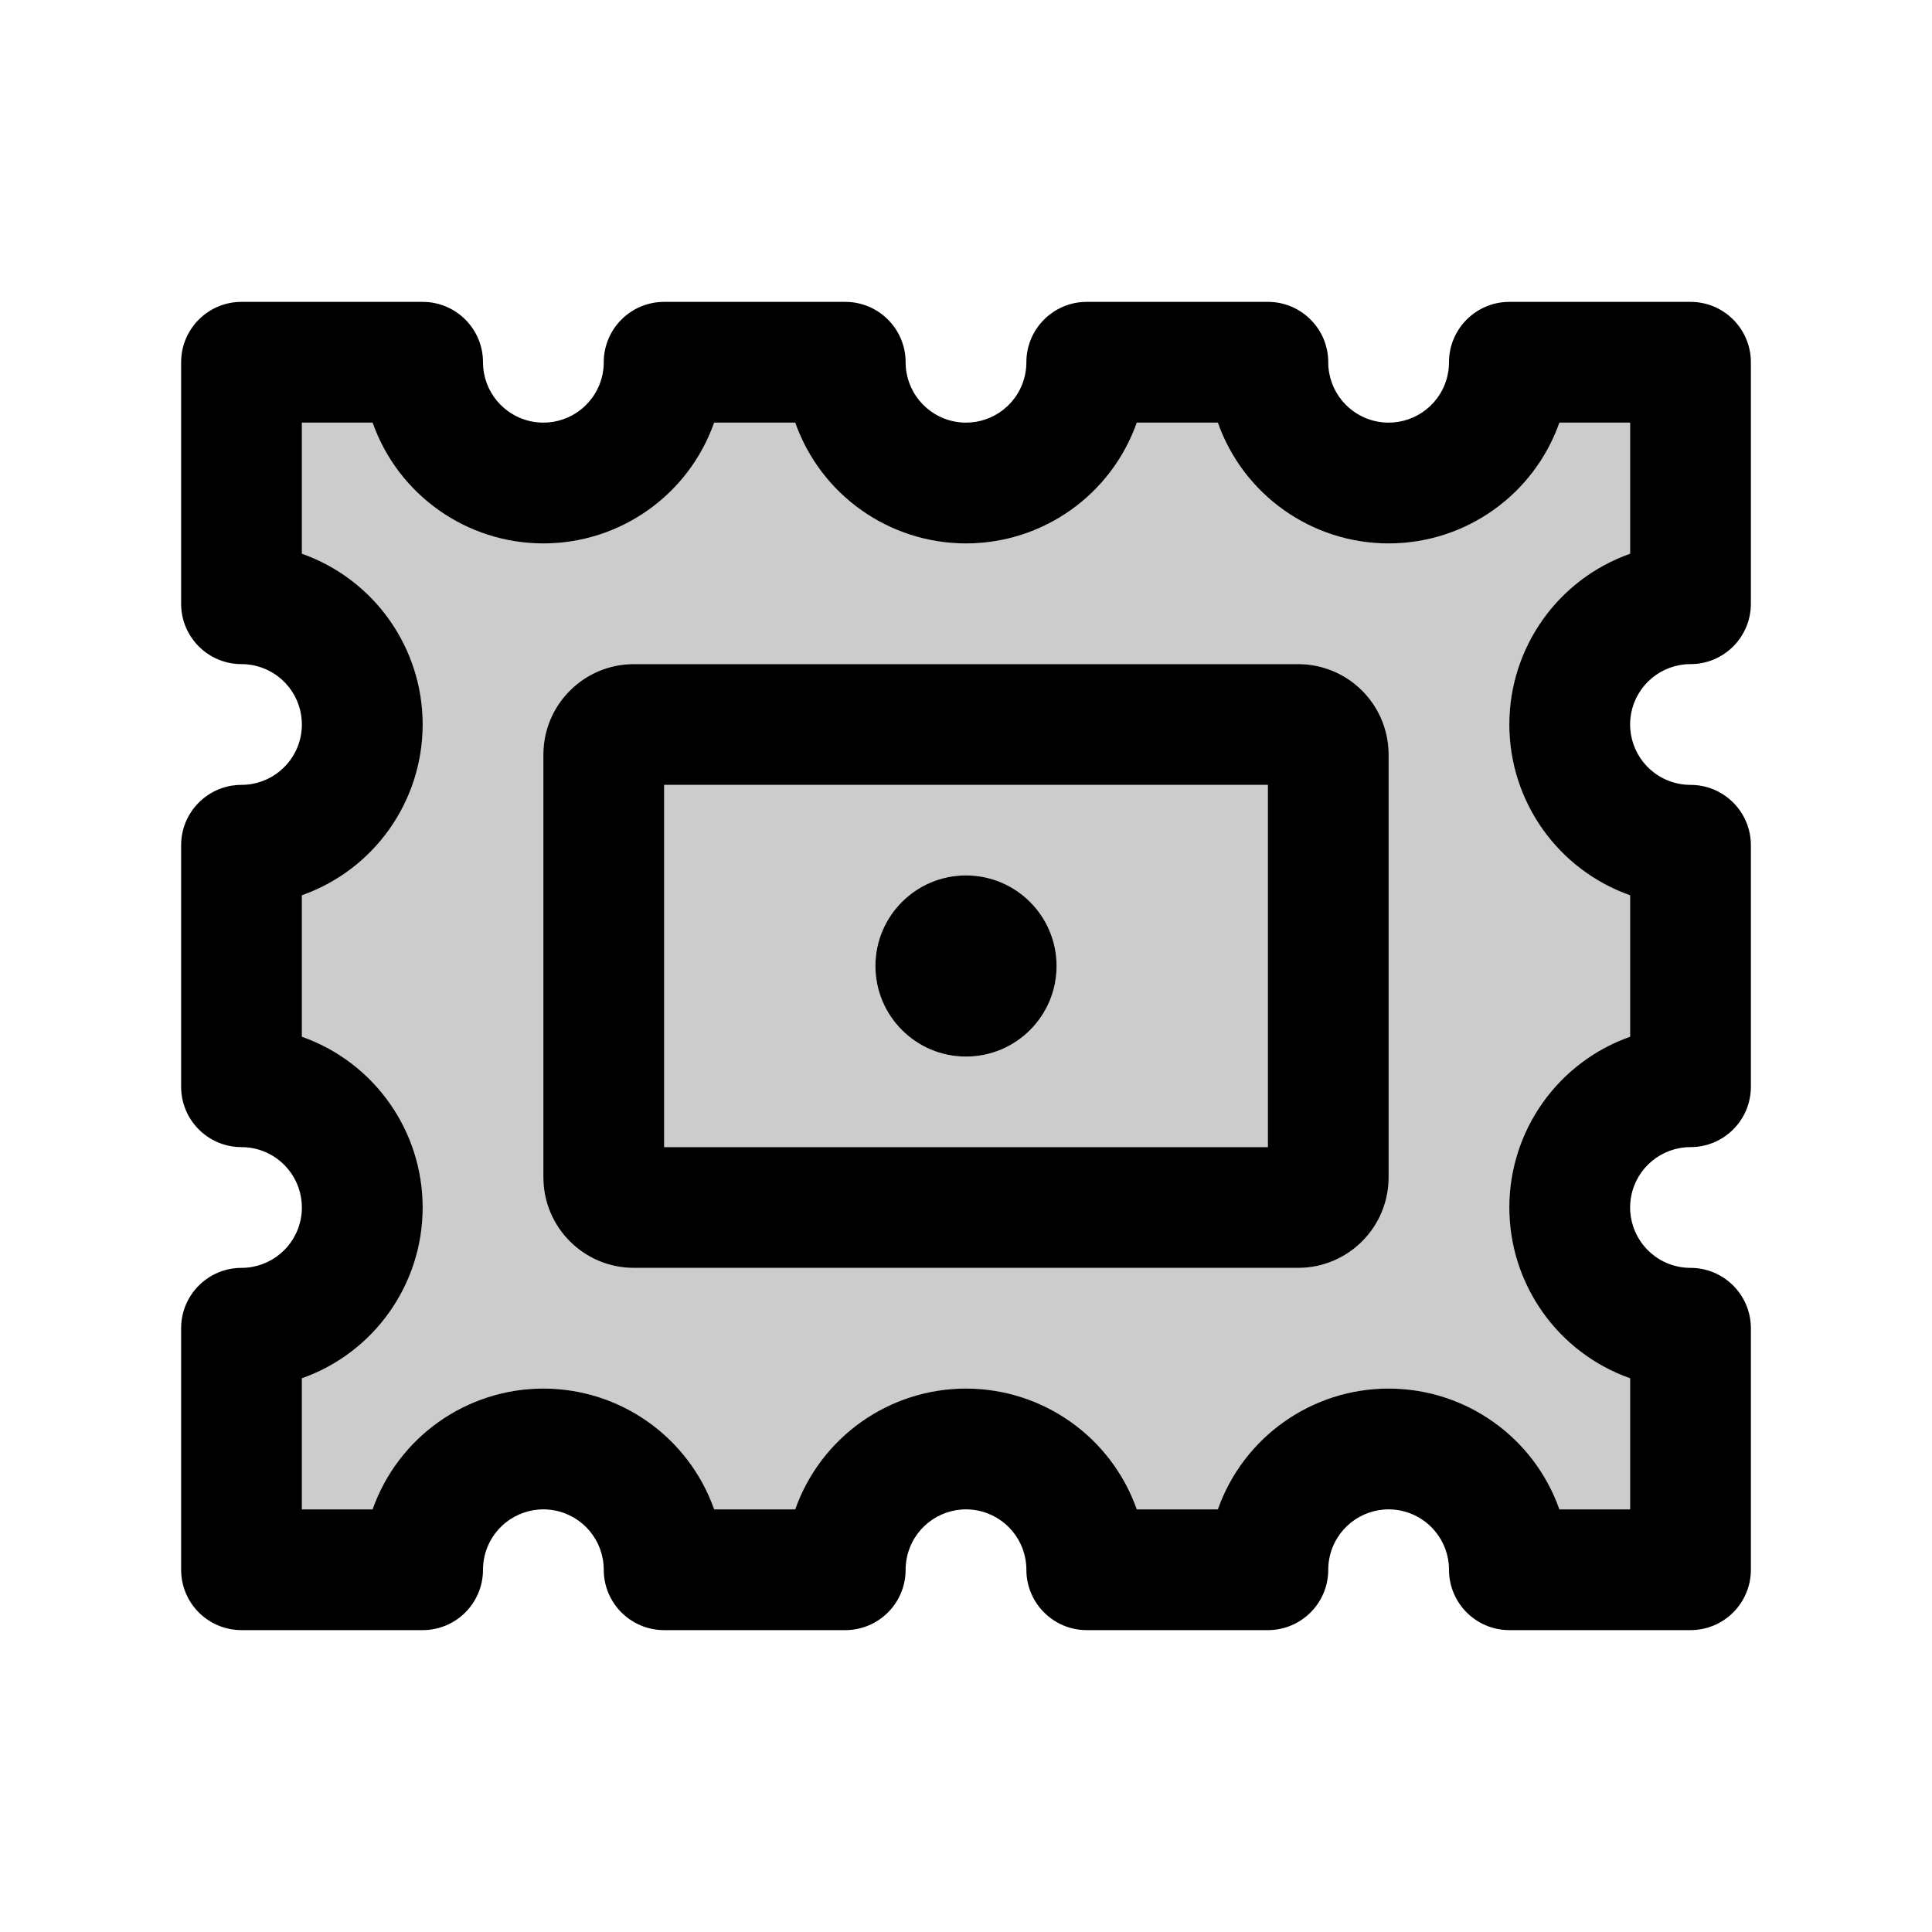
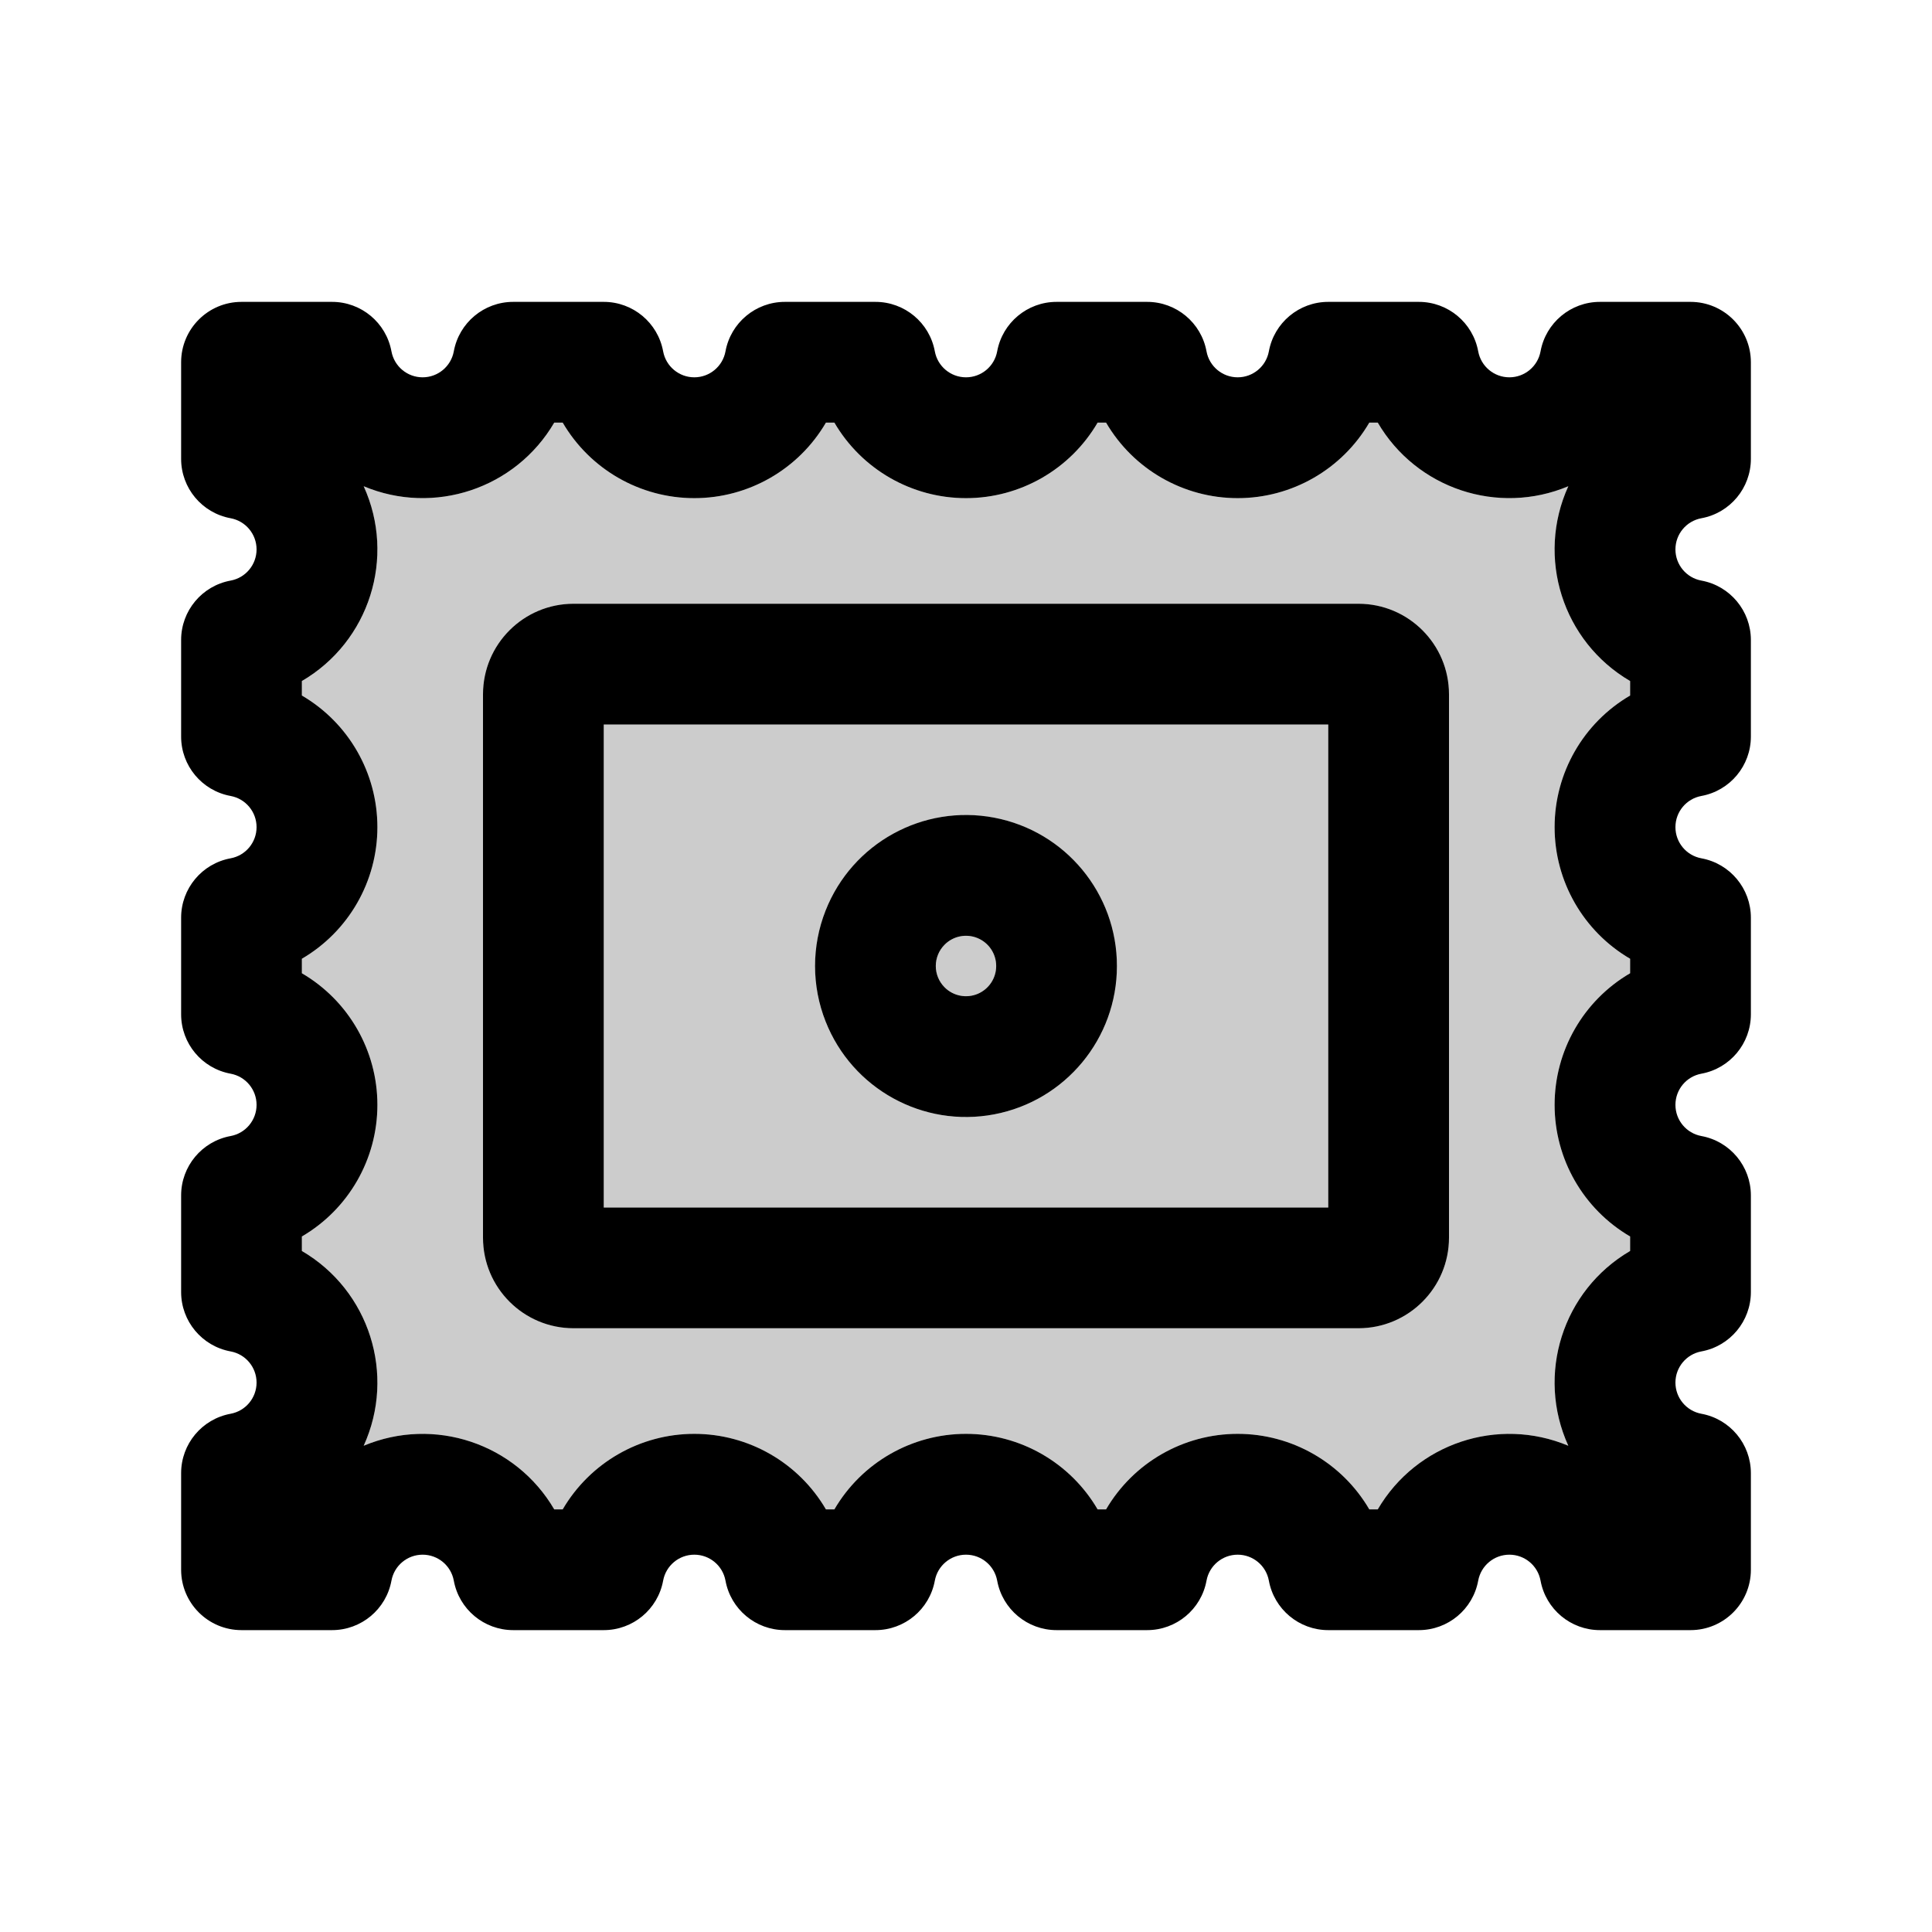
<svg xmlns="http://www.w3.org/2000/svg" viewBox="0 0 256 256" fill="currentColor">
-   <path d="M40 56h9.37a24 24 0 0 0 45.26 0h10.74a24 24 0 0 0 45.26 0h10.74a24 24 0 0 0 45.26 0h9.37v17.37a24 24 0 0 0 0 45.26v18.74a24 24 0 0 0 0 45.26v17.37h-9.37a24 24 0 0 0-45.26 0h-10.74a24 24 0 0 0-45.26 0h-10.74a24 24 0 0 0-45.26 0h-9.37v-17.37a24 24 0 0 0 0-45.26v-18.74a24 24 0 0 0 0-45.26Zm132 32h-88a12 12 0 0 0-12 12v56a12 12 0 0 0 12 12h88a12 12 0 0 0 12-12v-56a12 12 0 0 0-12-12Zm-84 64v-48h80v48Zm28-24a12 12 0 0 0 12 12a12 12 0 0 0 12-12a12 12 0 0 0-12-12a12 12 0 0 0-12 12Z" opacity=".2" />
-   <path d="M32 40h24a8 8 0 0 1 8 8a8 8 0 0 0 15.44 2.94a8 8 0 0 0 0.56-2.94a8 8 0 0 1 8-8h24a8 8 0 0 1 8 8a8 8 0 0 0 15.44 2.94a8 8 0 0 0 0.56-2.94a8 8 0 0 1 8-8h24a8 8 0 0 1 8 8a8 8 0 0 0 15.44 2.94a8 8 0 0 0 0.56-2.94a8 8 0 0 1 8-8h24a8 8 0 0 1 8 8v32a8 8 0 0 1-8 8a8 8 0 0 0-2.94 15.44a8 8 0 0 0 2.94 0.56a8 8 0 0 1 8 8v32a8 8 0 0 1-8 8a8 8 0 0 0-2.94 15.44a8 8 0 0 0 2.94 0.56a8 8 0 0 1 8 8v32a8 8 0 0 1-8 8h-24a8 8 0 0 1-8-8a8 8 0 0 0-15.44-2.94a8 8 0 0 0-0.56 2.94a8 8 0 0 1-8 8h-24a8 8 0 0 1-8-8a8 8 0 0 0-15.44-2.94a8 8 0 0 0-0.56 2.94a8 8 0 0 1-8 8h-24a8 8 0 0 1-8-8a8 8 0 0 0-15.44-2.94a8 8 0 0 0-0.56 2.94a8 8 0 0 1-8 8h-24a8 8 0 0 1-8-8v-32a8 8 0 0 1 8-8a8 8 0 0 0 2.94-15.44a8 8 0 0 0-2.94-0.56a8 8 0 0 1-8-8v-32a8 8 0 0 1 8-8a8 8 0 0 0 2.94-15.44a8 8 0 0 0-2.94-0.56a8 8 0 0 1-8-8v-32a8 8 0 0 1 8-8Zm8 33.37a24 24 0 0 1 0 45.26v18.74a24 24 0 0 1 0 45.26v17.37h9.37a24 24 0 0 1 45.26 0h10.74a24 24 0 0 1 45.26 0h10.74a24 24 0 0 1 45.26 0h9.37v-17.37a24 24 0 0 1 0-45.26v-18.74a24 24 0 0 1 0-45.26v-17.37h-9.37a24 24 0 0 1-45.26 0h-10.74a24 24 0 0 1-45.26 0h-10.74a24 24 0 0 1-45.26 0h-9.37Zm136.42 15.47a12 12 0 0 1 7.58 11.16v56a12 12 0 0 1-12 12h-88a12 12 0 0 1-12-12v-56a12 12 0 0 1 12-12h88a12 12 0 0 1 4.42 0.84Zm-88.42 15.16v48h80v-48Zm40 36a12 12 0 0 1-12-12a12 12 0 0 1 12-12a12 12 0 0 1 12 12a12 12 0 0 1-12 12Z" />
+   <path d="M48.87 66.13a20.2 20.2 0 0 0-0.68-1.7a20.2 20.2 0 0 0 25.25-8.43h1.12a20.2 20.2 0 0 0 34.88 0h1.12a20.2 20.2 0 0 0 34.88 0h1.12a20.2 20.2 0 0 0 34.88 0h1.12a20.2 20.2 0 0 0 25.25 8.43a20.2 20.2 0 0 0 8.19 25.81v1.92a20.2 20.2 0 0 0 0 34.88v1.92a20.2 20.2 0 0 0 0 34.88v1.92a20.2 20.2 0 0 0-8.19 25.81a20.2 20.2 0 0 0-25.25 8.43h-1.12a20.2 20.2 0 0 0-34.88 0h-1.12a20.2 20.2 0 0 0-34.88 0h-1.12a20.2 20.2 0 0 0-34.88 0h-1.12a20.2 20.2 0 0 0-25.25-8.43a20.2 20.2 0 0 0-8.19-25.81v-1.92a20.2 20.2 0 0 0 0-34.88v-1.92a20.2 20.2 0 0 0 0-34.88v-1.92a20.2 20.2 0 0 0 8.87-24.11Zm135.55 14.71a12 12 0 0 0-4.42-0.84h-104a12 12 0 0 0-12 12v72a12 12 0 0 0 12 12h104a12 12 0 0 0 12-12v-72a12 12 0 0 0-7.58-11.16Zm-104.42 15.16h96v64h-96Zm28 32a20 20 0 0 0 38.6 7.36a20 20 0 0 0-32.74-21.5a20 20 0 0 0-5.86 14.14Zm16 0a4 4 0 0 1 6.83-2.83a4 4 0 0 1-2.83 6.83a4 4 0 0 1-4-4Z" opacity=".2" />
+   <path d="M44 40a8 8 0 0 1 7.87 6.56a4.2 4.2 0 0 0 8.26 0a8 8 0 0 1 7.87-6.56h12a8 8 0 0 1 7.87 6.56a4.2 4.2 0 0 0 8.26 0a8 8 0 0 1 7.87-6.56h12a8 8 0 0 1 7.87 6.56a4.2 4.2 0 0 0 8.26 0a8 8 0 0 1 7.87-6.56h12a8 8 0 0 1 7.87 6.56a4.2 4.2 0 0 0 8.26 0a8 8 0 0 1 7.87-6.56h12a8 8 0 0 1 7.87 6.56a4.2 4.2 0 0 0 8.26 0a8 8 0 0 1 7.87-6.56h12a8 8 0 0 1 8 8v12.8a8 8 0 0 1-6.56 7.87a4.2 4.2 0 0 0 0 8.26a8 8 0 0 1 6.56 7.87v12.8a8 8 0 0 1-6.56 7.87a4.2 4.2 0 0 0 0 8.26a8 8 0 0 1 6.56 7.87v12.8a8 8 0 0 1-6.56 7.87a4.2 4.2 0 0 0 0 8.26a8 8 0 0 1 6.56 7.87v12.8a8 8 0 0 1-6.56 7.87a4.2 4.2 0 0 0 0 8.26a8 8 0 0 1 6.56 7.87v12.8a8 8 0 0 1-8 8h-12a8 8 0 0 1-7.87-6.56a4.2 4.2 0 0 0-8.26 0a8 8 0 0 1-7.87 6.56h-12a8 8 0 0 1-7.87-6.56a4.2 4.2 0 0 0-8.26 0a8 8 0 0 1-7.87 6.56h-12a8 8 0 0 1-7.87-6.56a4.2 4.2 0 0 0-8.26 0a8 8 0 0 1-7.87 6.56h-12a8 8 0 0 1-7.87-6.56a4.2 4.2 0 0 0-8.26 0a8 8 0 0 1-7.87 6.56h-12a8 8 0 0 1-7.87-6.56a4.2 4.2 0 0 0-8.26 0a8 8 0 0 1-7.87 6.56h-12a8 8 0 0 1-8-8v-12.8a8 8 0 0 1 6.56-7.87a4.2 4.2 0 0 0 0-8.26a8 8 0 0 1-6.56-7.87v-12.8a8 8 0 0 1 6.56-7.87a4.2 4.2 0 0 0 0-8.26a8 8 0 0 1-6.56-7.87v-12.8a8 8 0 0 1 6.56-7.87a4.2 4.2 0 0 0 0-8.26a8 8 0 0 1-6.56-7.87v-12.8a8 8 0 0 1 6.56-7.87a4.2 4.2 0 0 0 0-8.26a8 8 0 0 1-6.56-7.87v-12.8a8 8 0 0 1 8-8Zm4.19 24.43a20.2 20.2 0 0 1-8.19 25.81v1.92a20.2 20.2 0 0 1 0 34.88v1.92a20.2 20.2 0 0 1 0 34.88v1.92a20.2 20.2 0 0 1 8.19 25.81a20.2 20.2 0 0 1 25.25 8.43h1.12a20.2 20.2 0 0 1 34.88 0h1.12a20.2 20.2 0 0 1 34.88 0h1.12a20.2 20.2 0 0 1 34.88 0h1.12a20.2 20.2 0 0 1 25.25-8.43a20.2 20.2 0 0 1 8.19-25.81v-1.92a20.2 20.2 0 0 1 0-34.88v-1.92a20.2 20.2 0 0 1 0-34.88v-1.92a20.2 20.2 0 0 1-8.19-25.81a20.2 20.2 0 0 1-25.25-8.43h-1.12a20.2 20.2 0 0 1-34.88 0h-1.12a20.2 20.2 0 0 1-34.88 0h-1.12a20.2 20.2 0 0 1-34.88 0h-1.12a20.2 20.2 0 0 1-25.25 8.43Zm131.81 15.57a12 12 0 0 1 12 12v72a12 12 0 0 1-12 12h-104a12 12 0 0 1-12-12v-72a12 12 0 0 1 12-12Zm-100 80h96v-64h-96Zm29.4-39.36a20 20 0 0 1 38.6 7.36a20 20 0 0 1-38.6 7.36a20 20 0 0 1 0-14.72Zm15.77 10.19a4 4 0 0 0 6.83-2.83a4 4 0 0 0-6.83-2.83a4 4 0 0 0 0 5.66Z" />
</svg>
